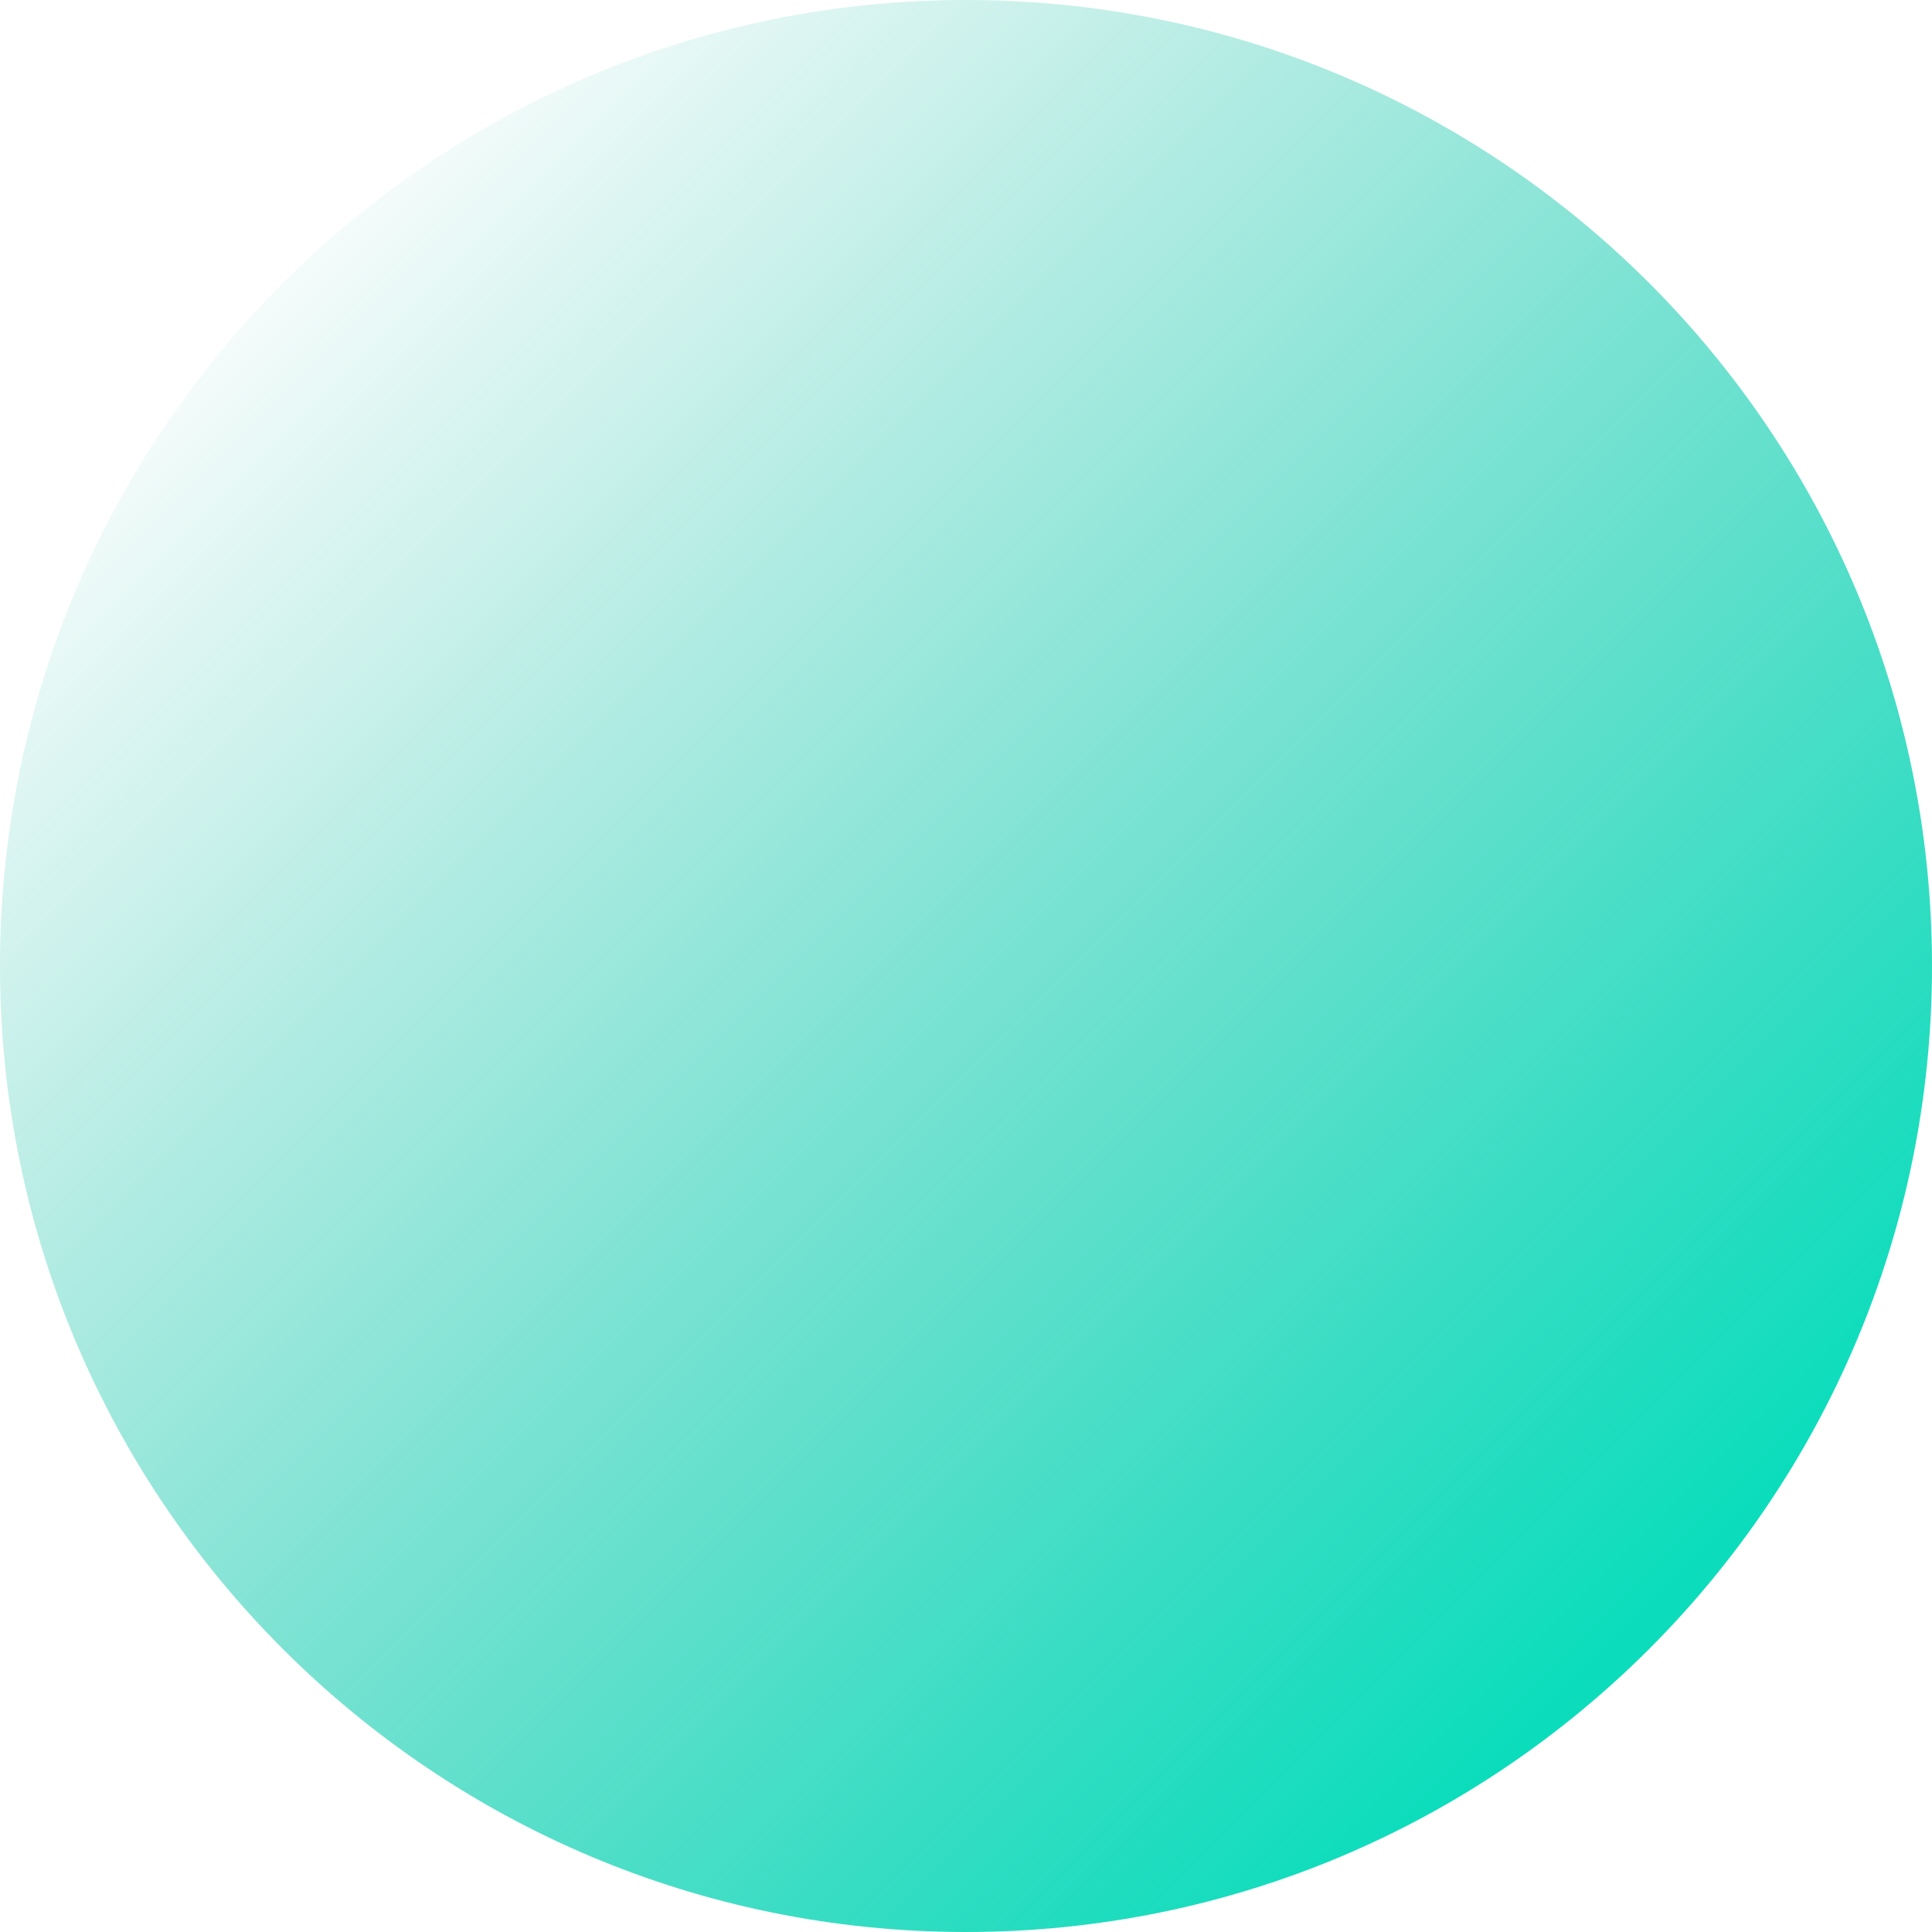
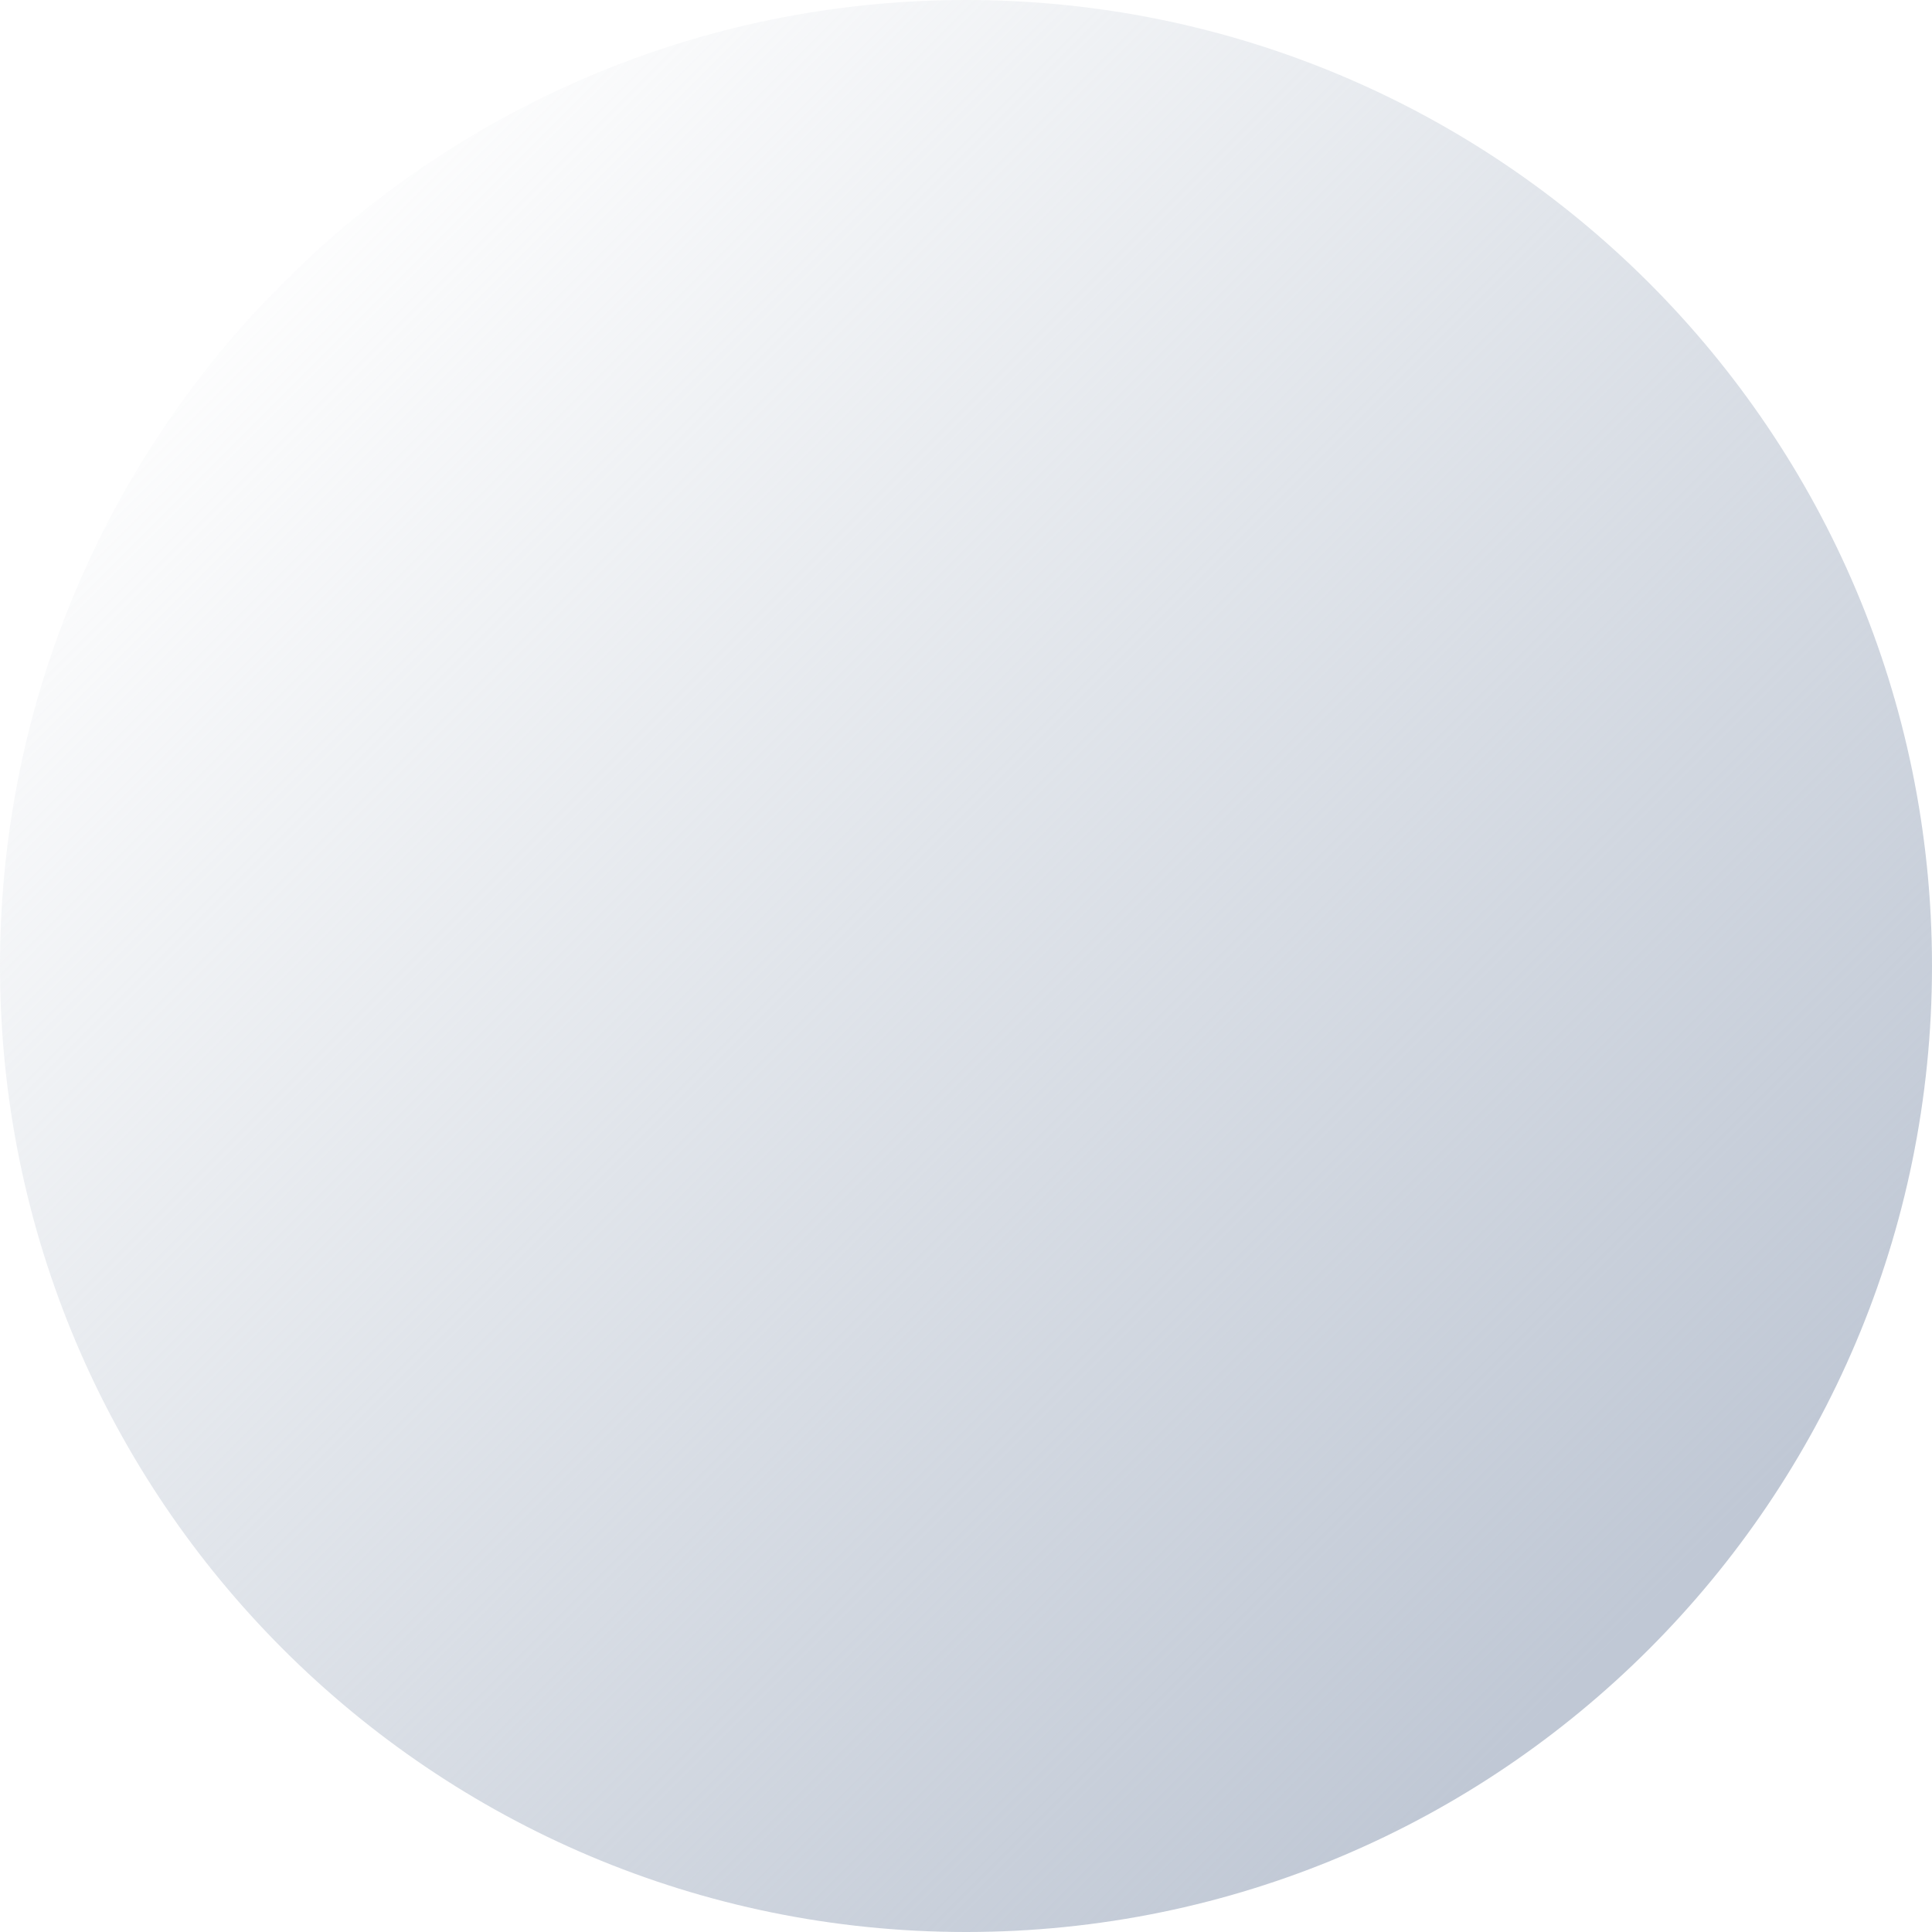
<svg xmlns="http://www.w3.org/2000/svg" width="511" height="511" viewBox="0 0 511 511" fill="none">
  <circle cx="255.5" cy="255.5" r="255.5" fill="url(#paint0_linear_615_28)" />
  <defs>
    <linearGradient id="paint0_linear_615_28" x1="434.452" y1="427.308" x2="63.28" y2="56.135" gradientUnits="userSpaceOnUse">
-       <stop stop-color="#0BDDBC" />
-       <stop offset="1" stop-color="#01B399" stop-opacity="0" />
+       <stop stop-color="#C0C8D5" />
+       <stop offset="1" stop-color="#BDC6D2" stop-opacity="0" />
    </linearGradient>
  </defs>
</svg>
